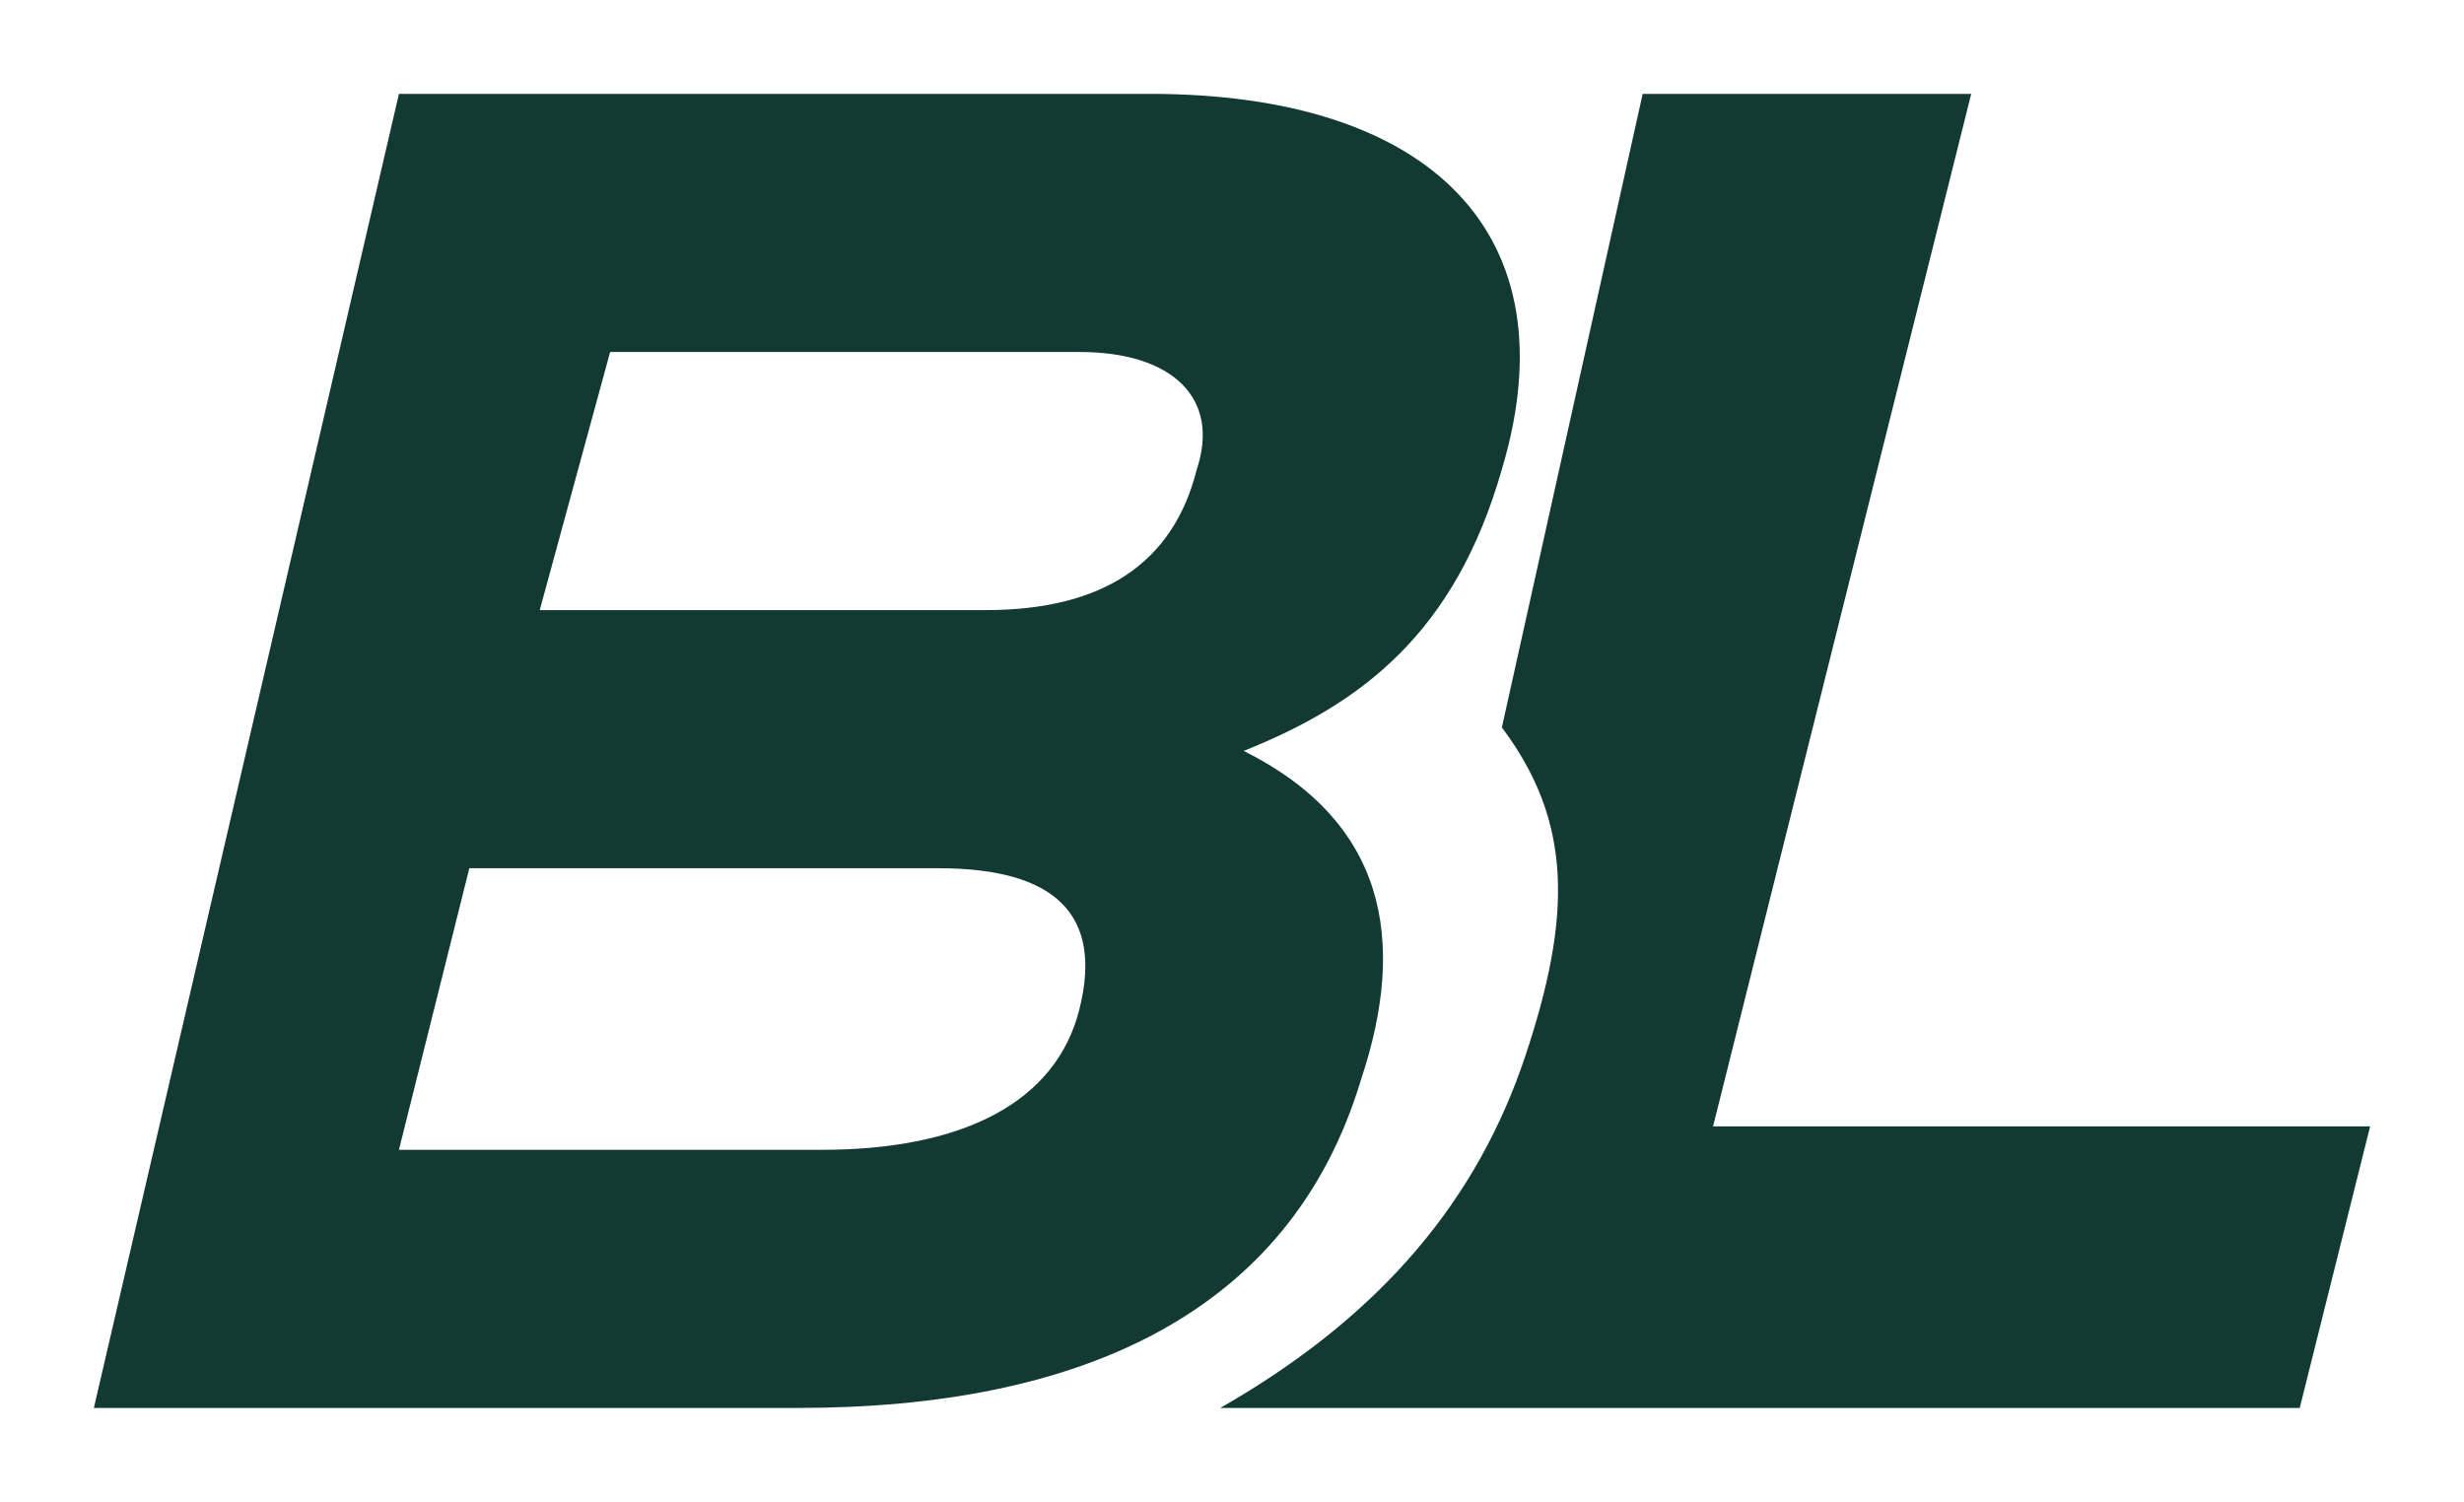
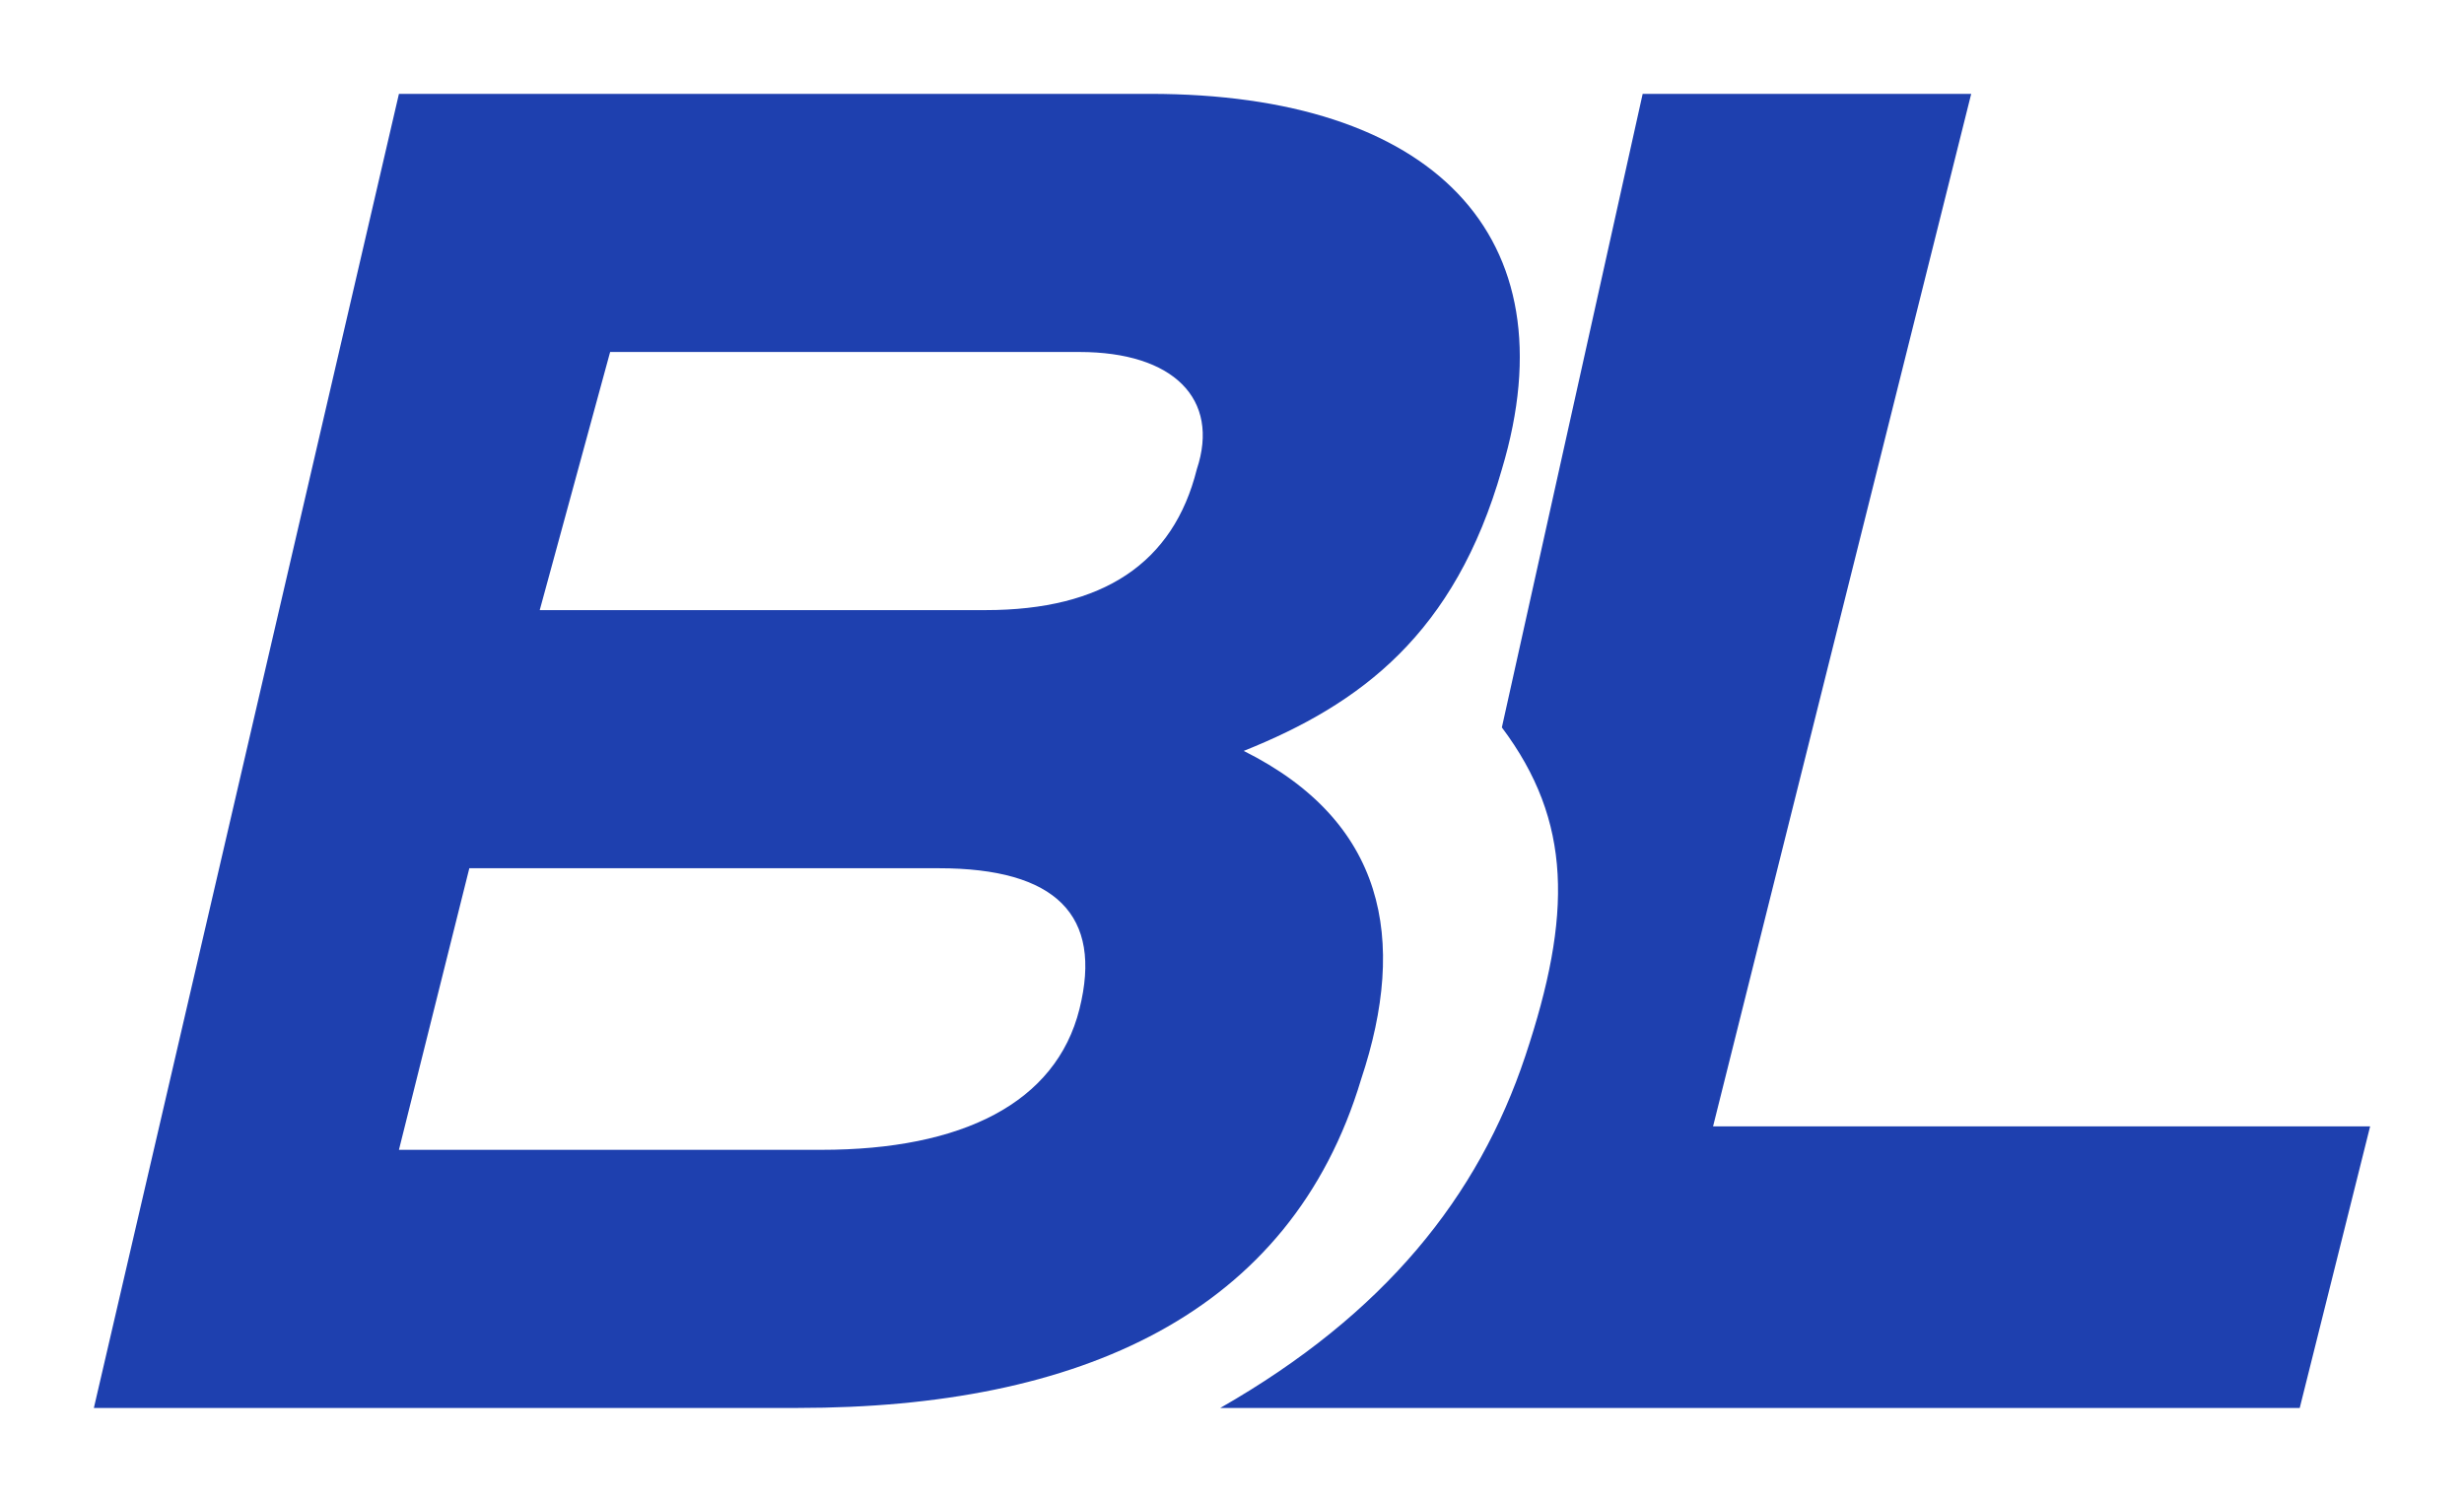
<svg xmlns="http://www.w3.org/2000/svg" viewBox="0 0 105 64" width="105" height="64" role="img" aria-label="BL Buscarr">
-   <path fill="#123A32" fill-rule="evenodd" transform="" d="M17 4H49C61 4 67 10 64 20C62 27 58 30 53 32C59 35 60 40 58 46C55 56 46 60 34 60H4ZM26 15L23 26H42C47 26 50 24 51 20C52 17 50 15 46 15ZM20 37L17 49H35C41 49 45 47 46 43C47 39 45 37 40 37ZM70 4H84L73 48H101L98 60H52C59 56 63 51 65 45C67 39 67 35 64 31Z" />
+   <path fill="#1e40af" fill-rule="evenodd" transform="" d="M17 4H49C61 4 67 10 64 20C62 27 58 30 53 32C59 35 60 40 58 46C55 56 46 60 34 60H4ZM26 15L23 26H42C47 26 50 24 51 20C52 17 50 15 46 15ZM20 37L17 49H35C41 49 45 47 46 43C47 39 45 37 40 37ZM70 4H84L73 48H101L98 60H52C59 56 63 51 65 45C67 39 67 35 64 31Z" />
</svg>
